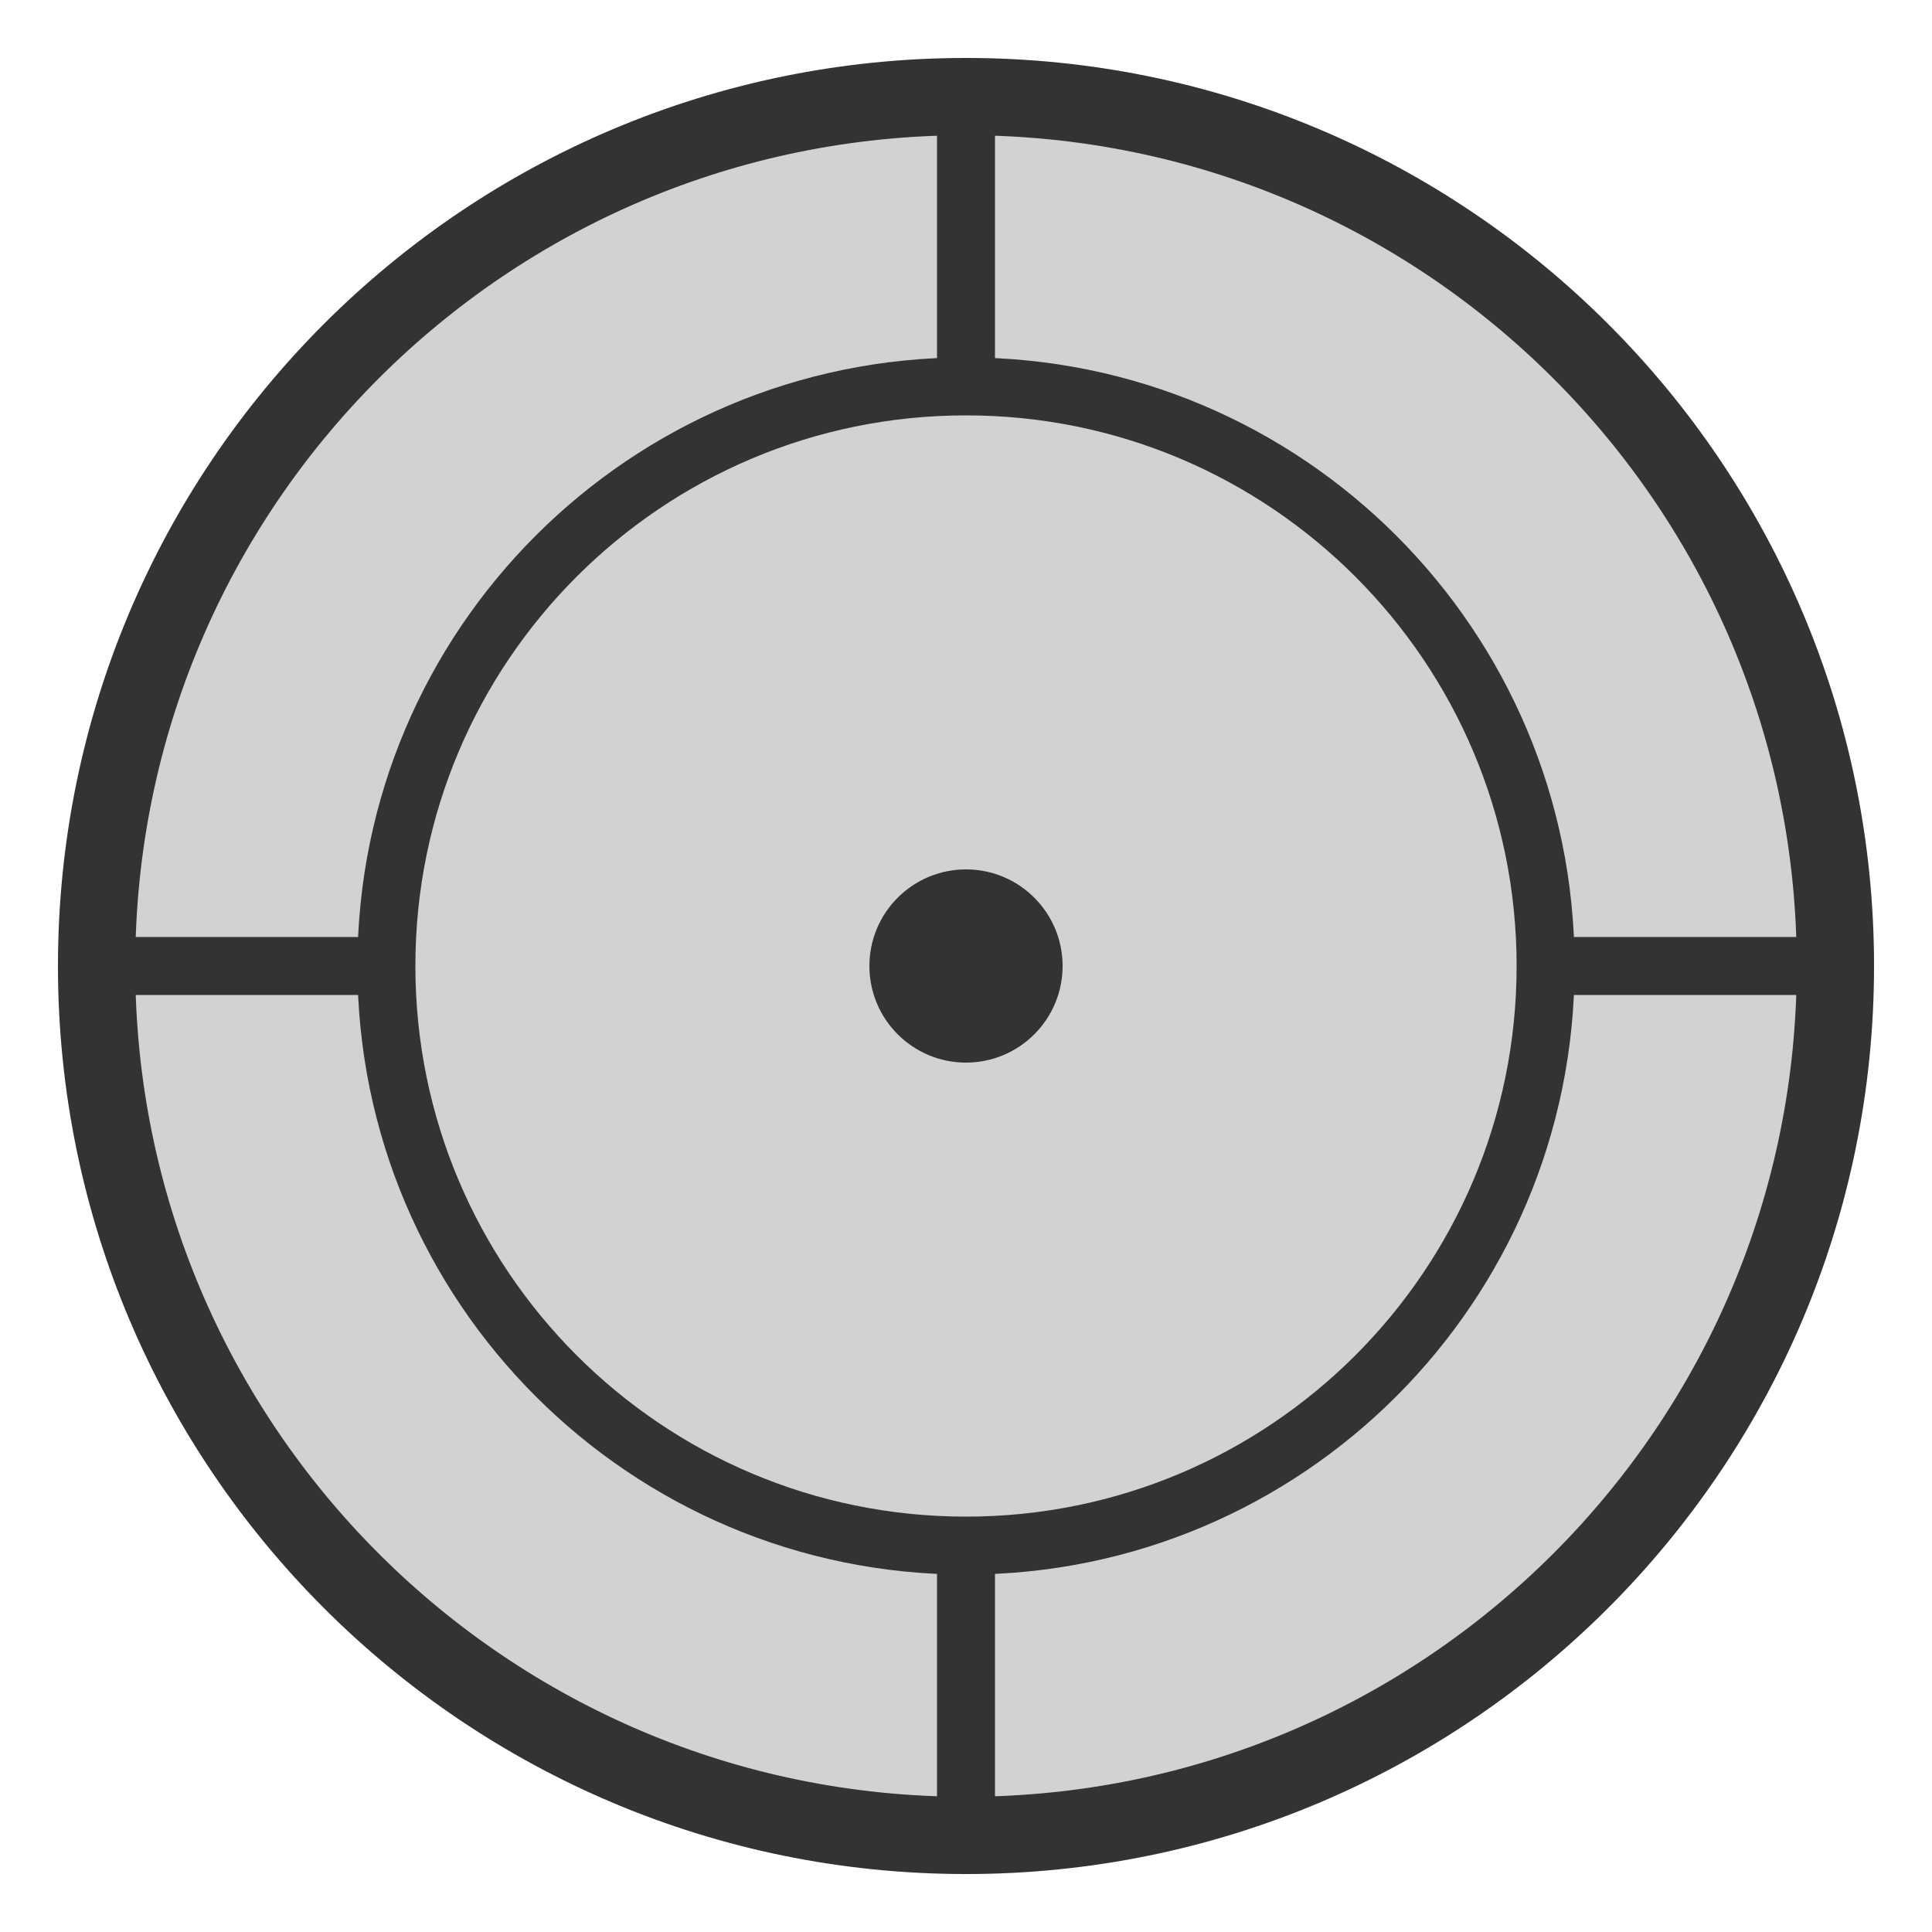
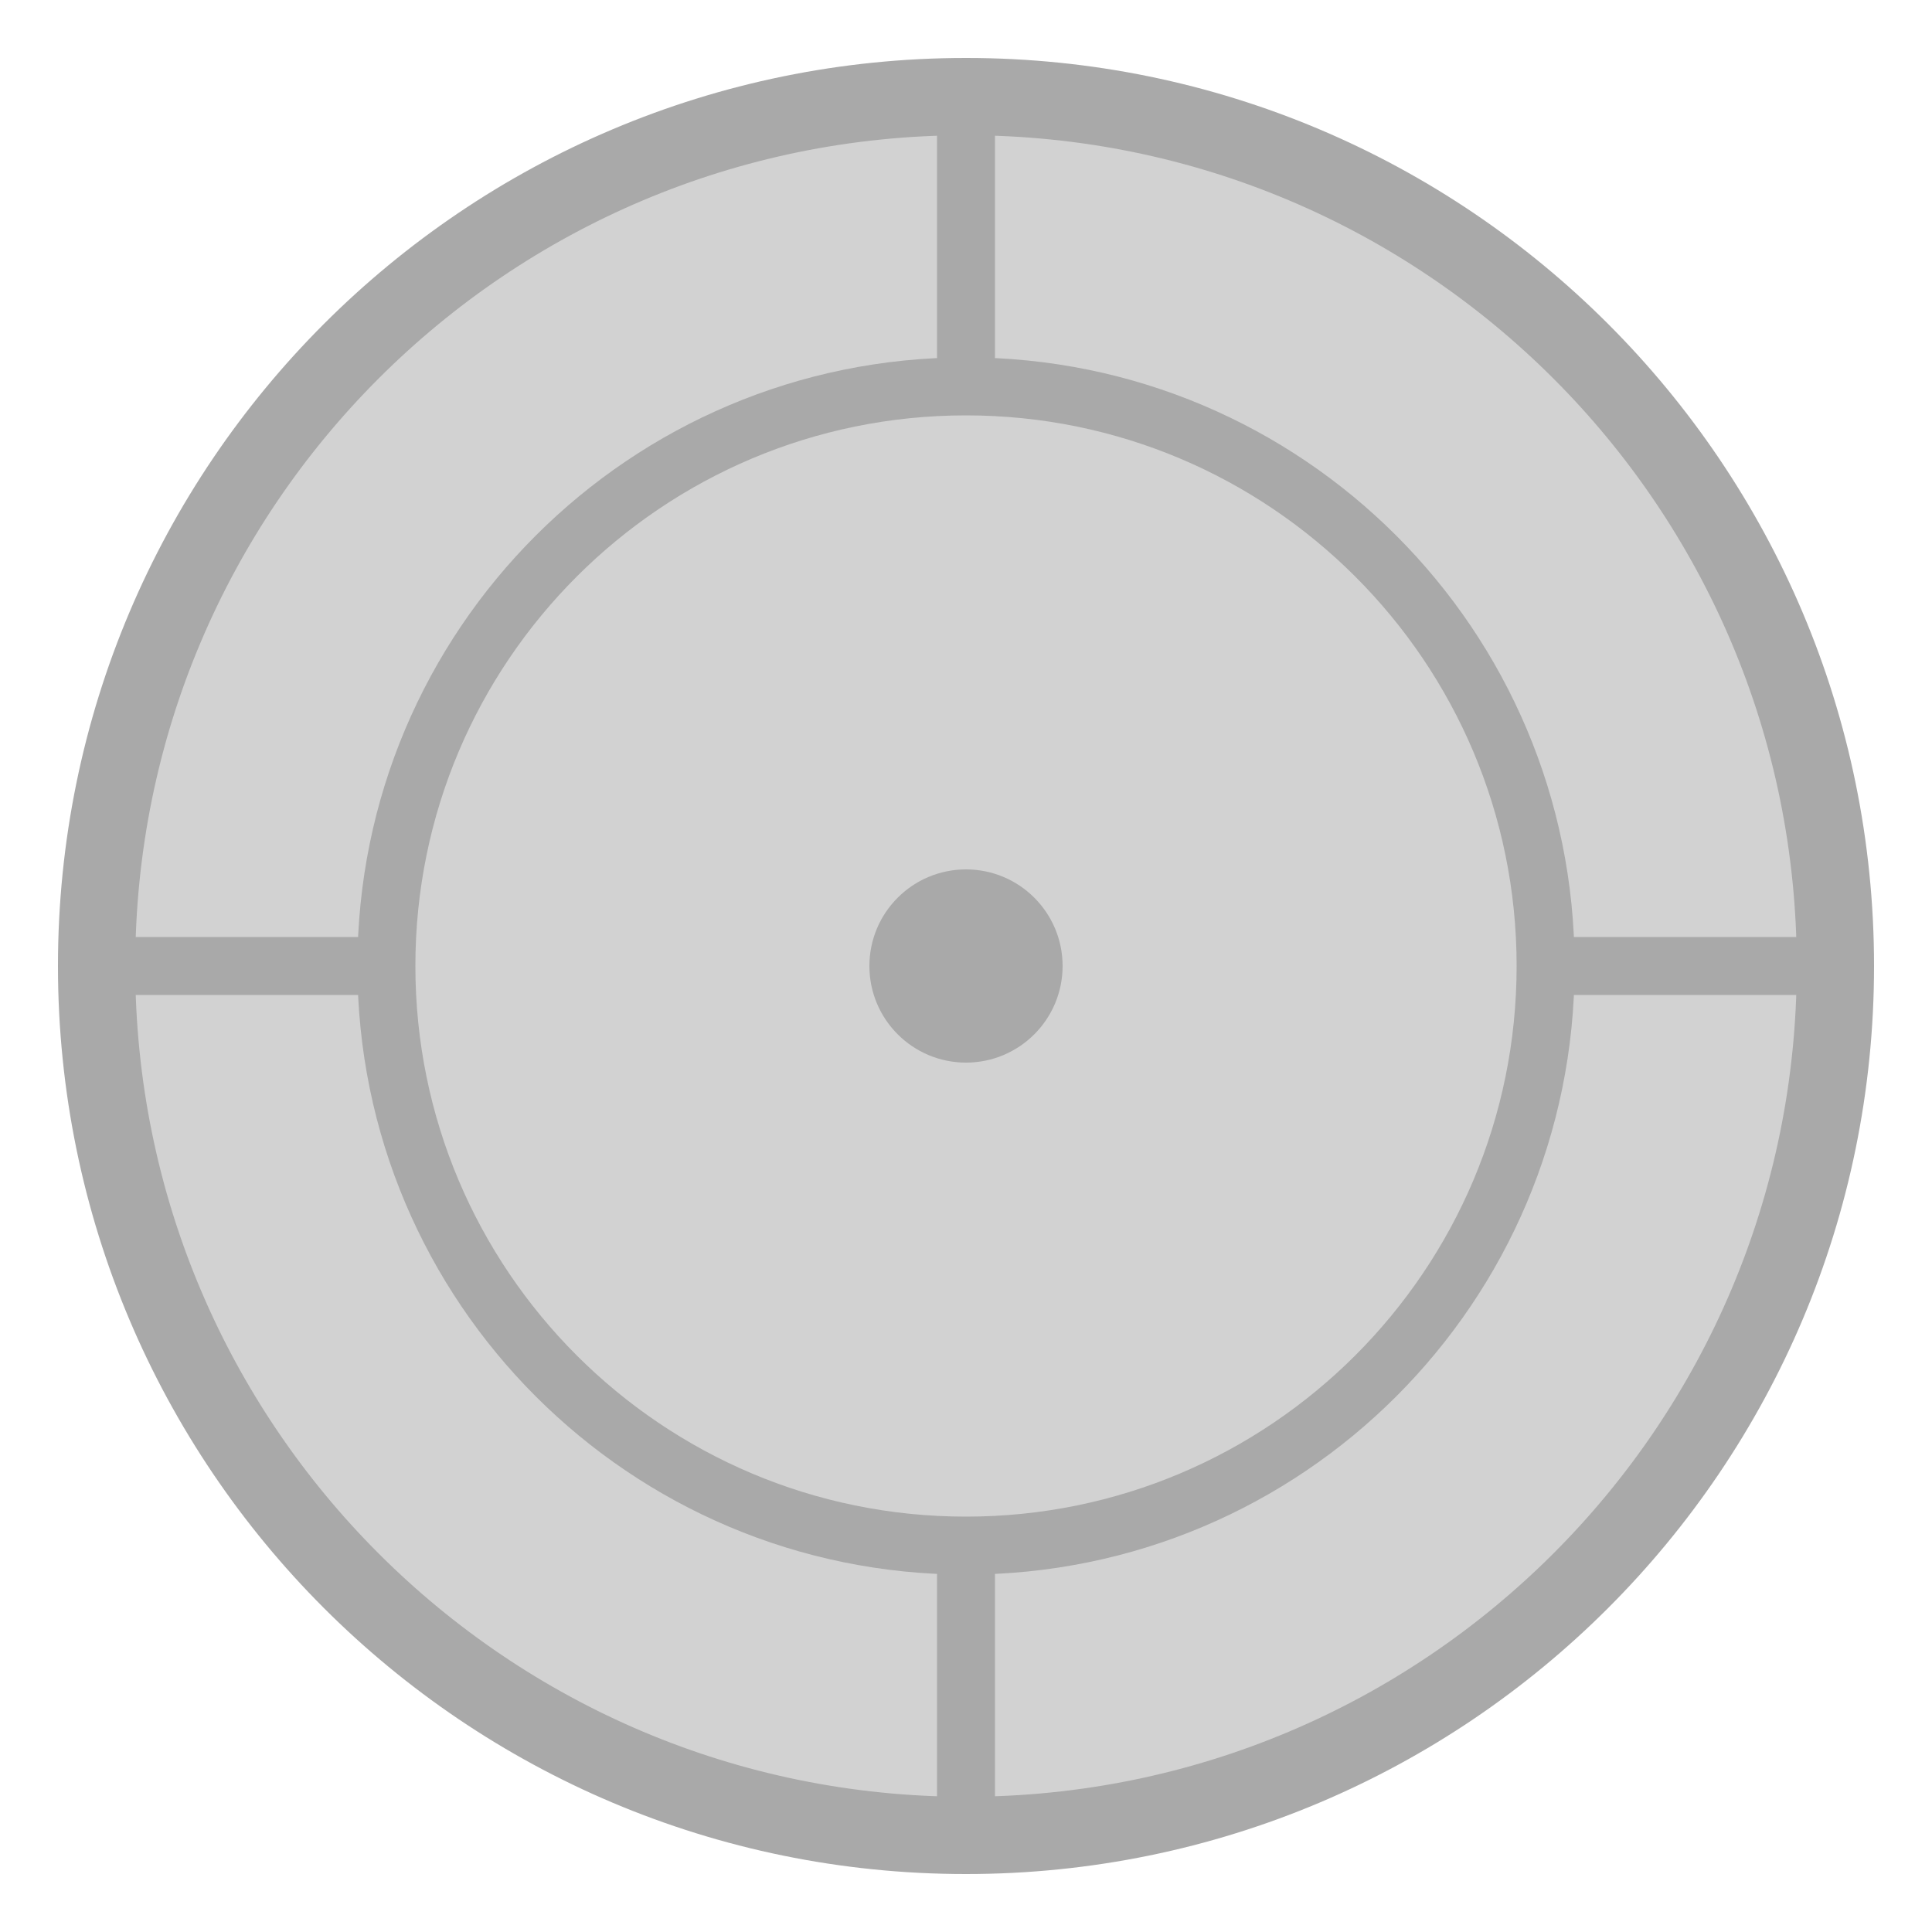
<svg xmlns="http://www.w3.org/2000/svg" viewBox="0 0 100 100" width="100" height="100">
-   <circle cx="50" cy="50" r="45" fill="#D2D2D2" stroke="#333" stroke-width="4" />
-   <circle cx="50" cy="50" r="30" fill="#D2D2D2" stroke="#333" stroke-width="3" />
-   <circle cx="50" cy="50" r="5" fill="#333" />
-   <line x1="50" y1="5" x2="50" y2="20" stroke="#333" stroke-width="3" />
-   <line x1="95" y1="50" x2="80" y2="50" stroke="#333" stroke-width="3" />
-   <line x1="50" y1="95" x2="50" y2="80" stroke="#333" stroke-width="3" />
-   <line x1="5" y1="50" x2="20" y2="50" stroke="#333" stroke-width="3" />
+   <circle cx="50" cy="50" r="45" fill="#D2D2D2" stroke="#A9A9A9" stroke-width="4" />
+   <circle cx="50" cy="50" r="30" fill="#D2D2D2" stroke="#A9A9A9" stroke-width="3" />
+   <circle cx="50" cy="50" r="5" fill="#A9A9A9" />
+   <line x1="50" y1="5" x2="50" y2="20" stroke="#A9A9A9" stroke-width="3" />
+   <line x1="95" y1="50" x2="80" y2="50" stroke="#A9A9A9" stroke-width="3" />
+   <line x1="50" y1="95" x2="50" y2="80" stroke="#A9A9A9" stroke-width="3" />
+   <line x1="5" y1="50" x2="20" y2="50" stroke="#A9A9A9" stroke-width="3" />
</svg>
